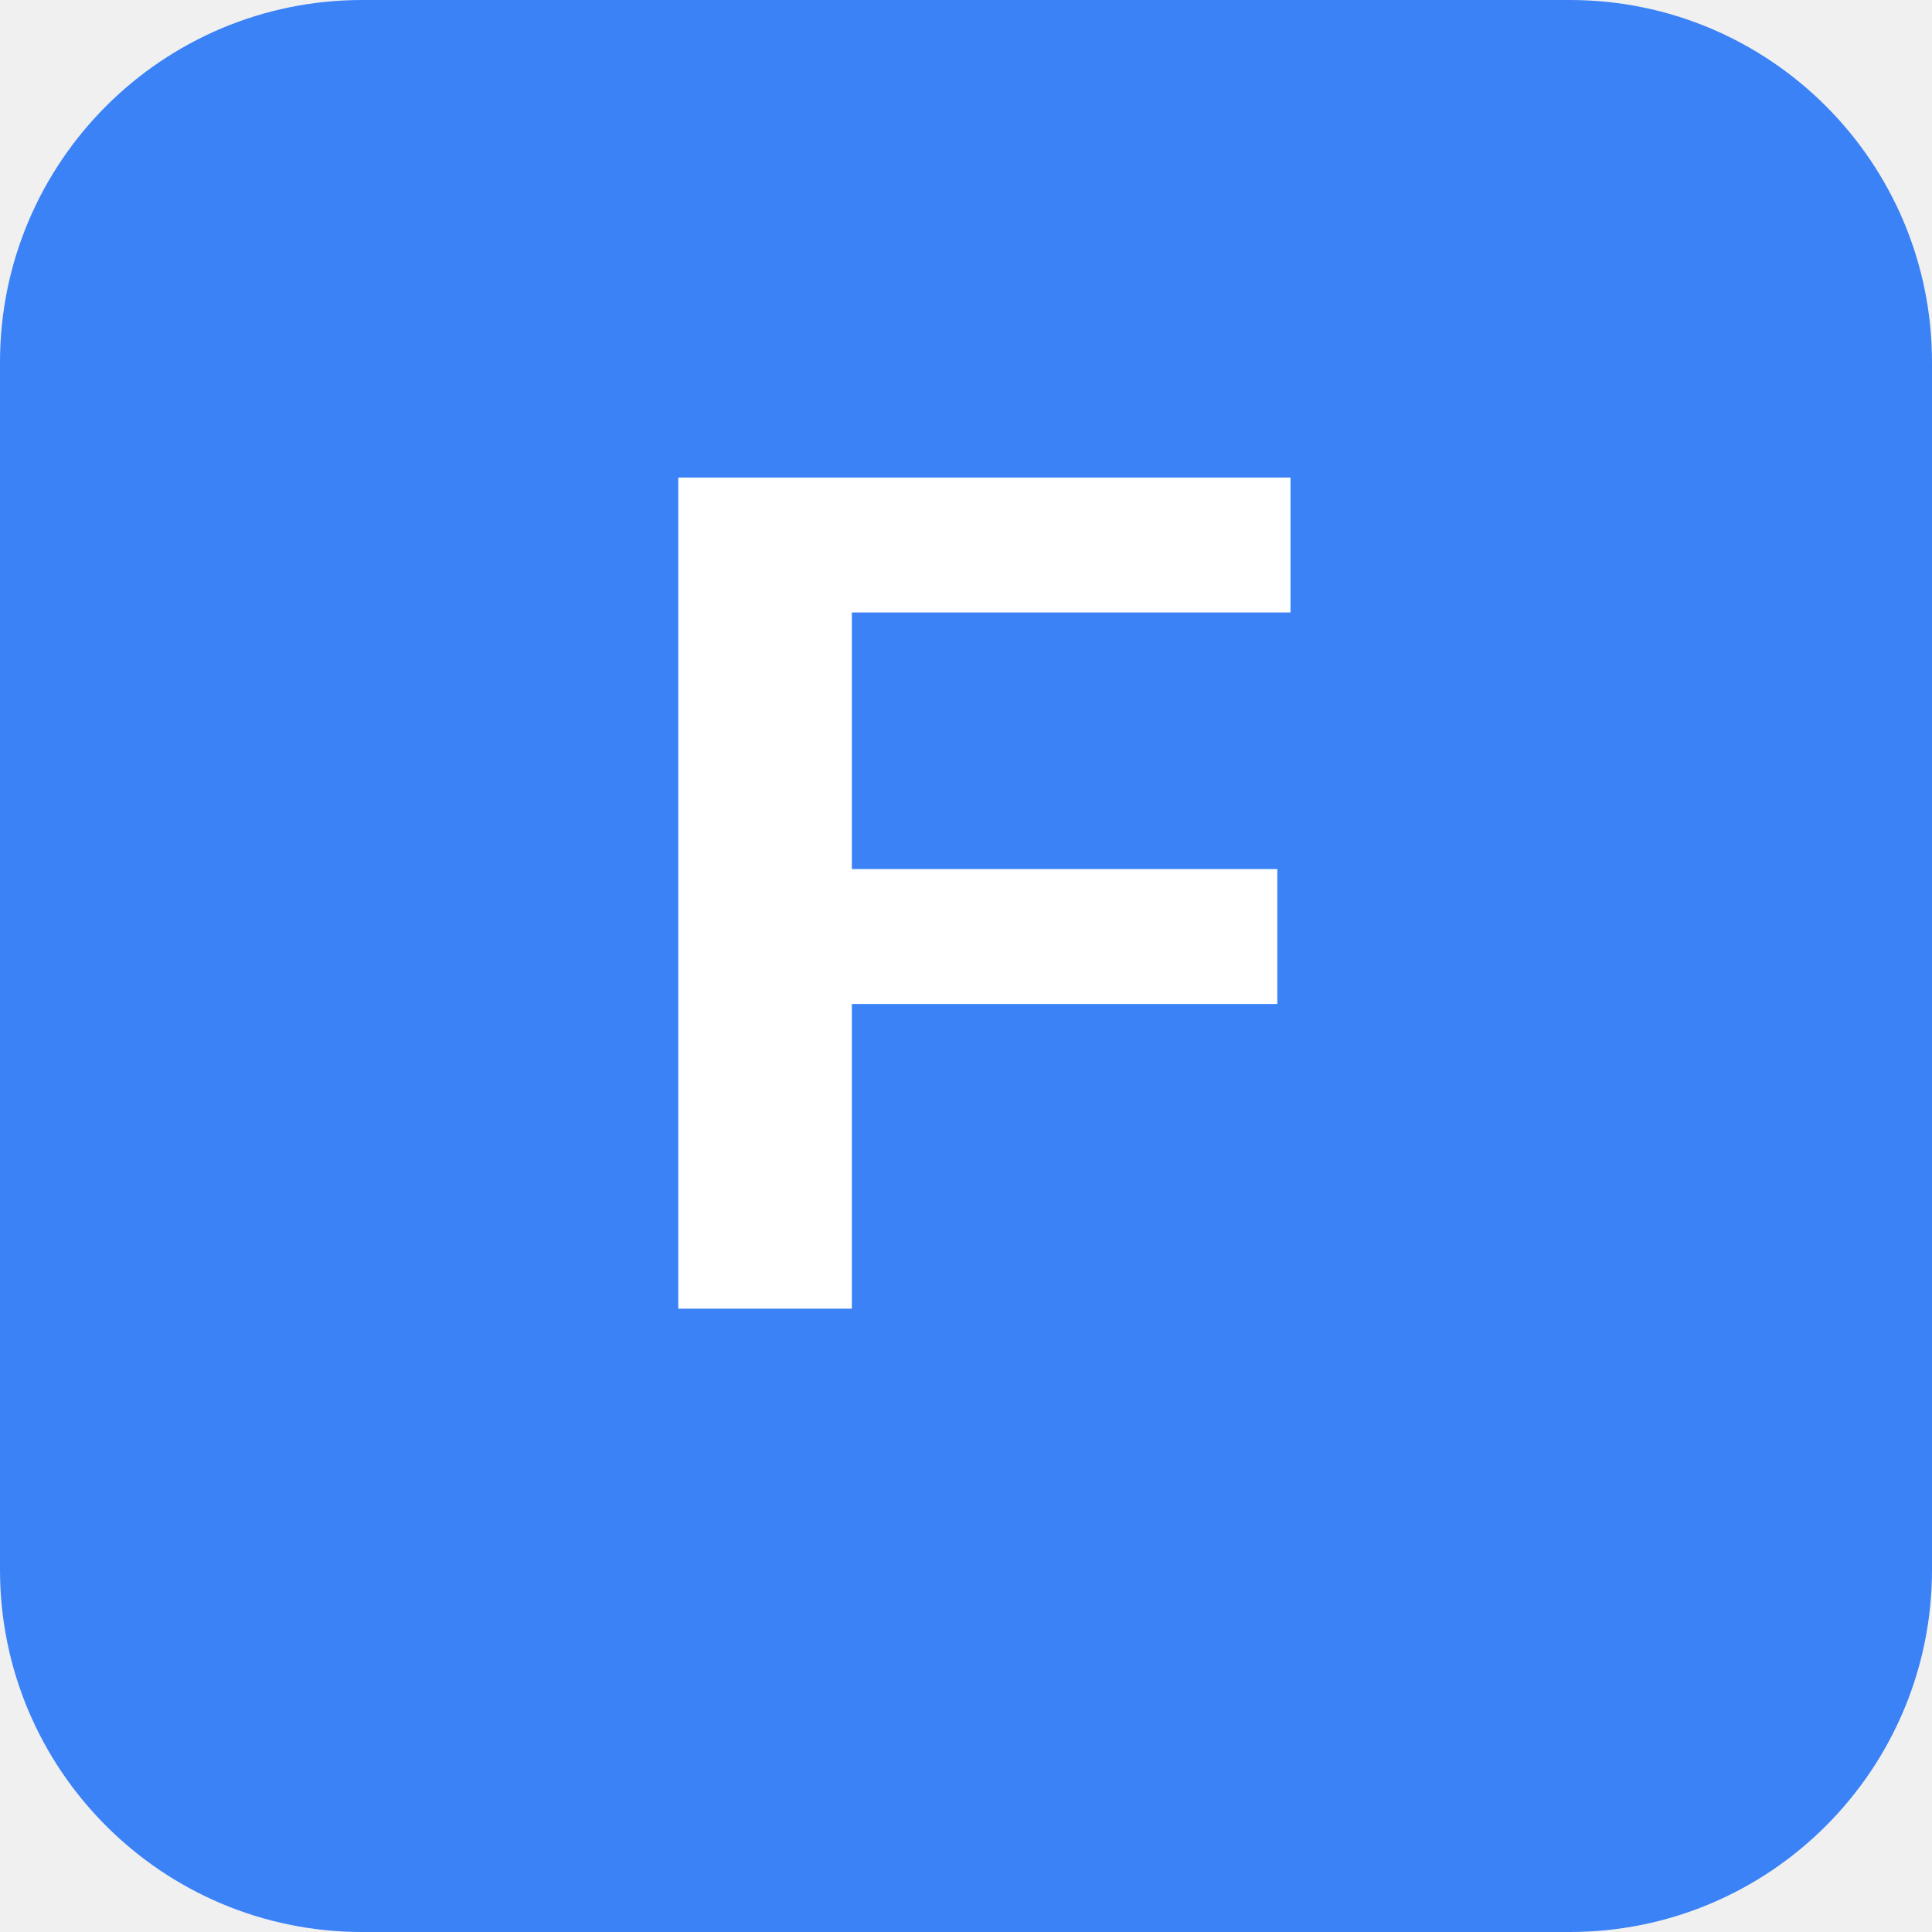
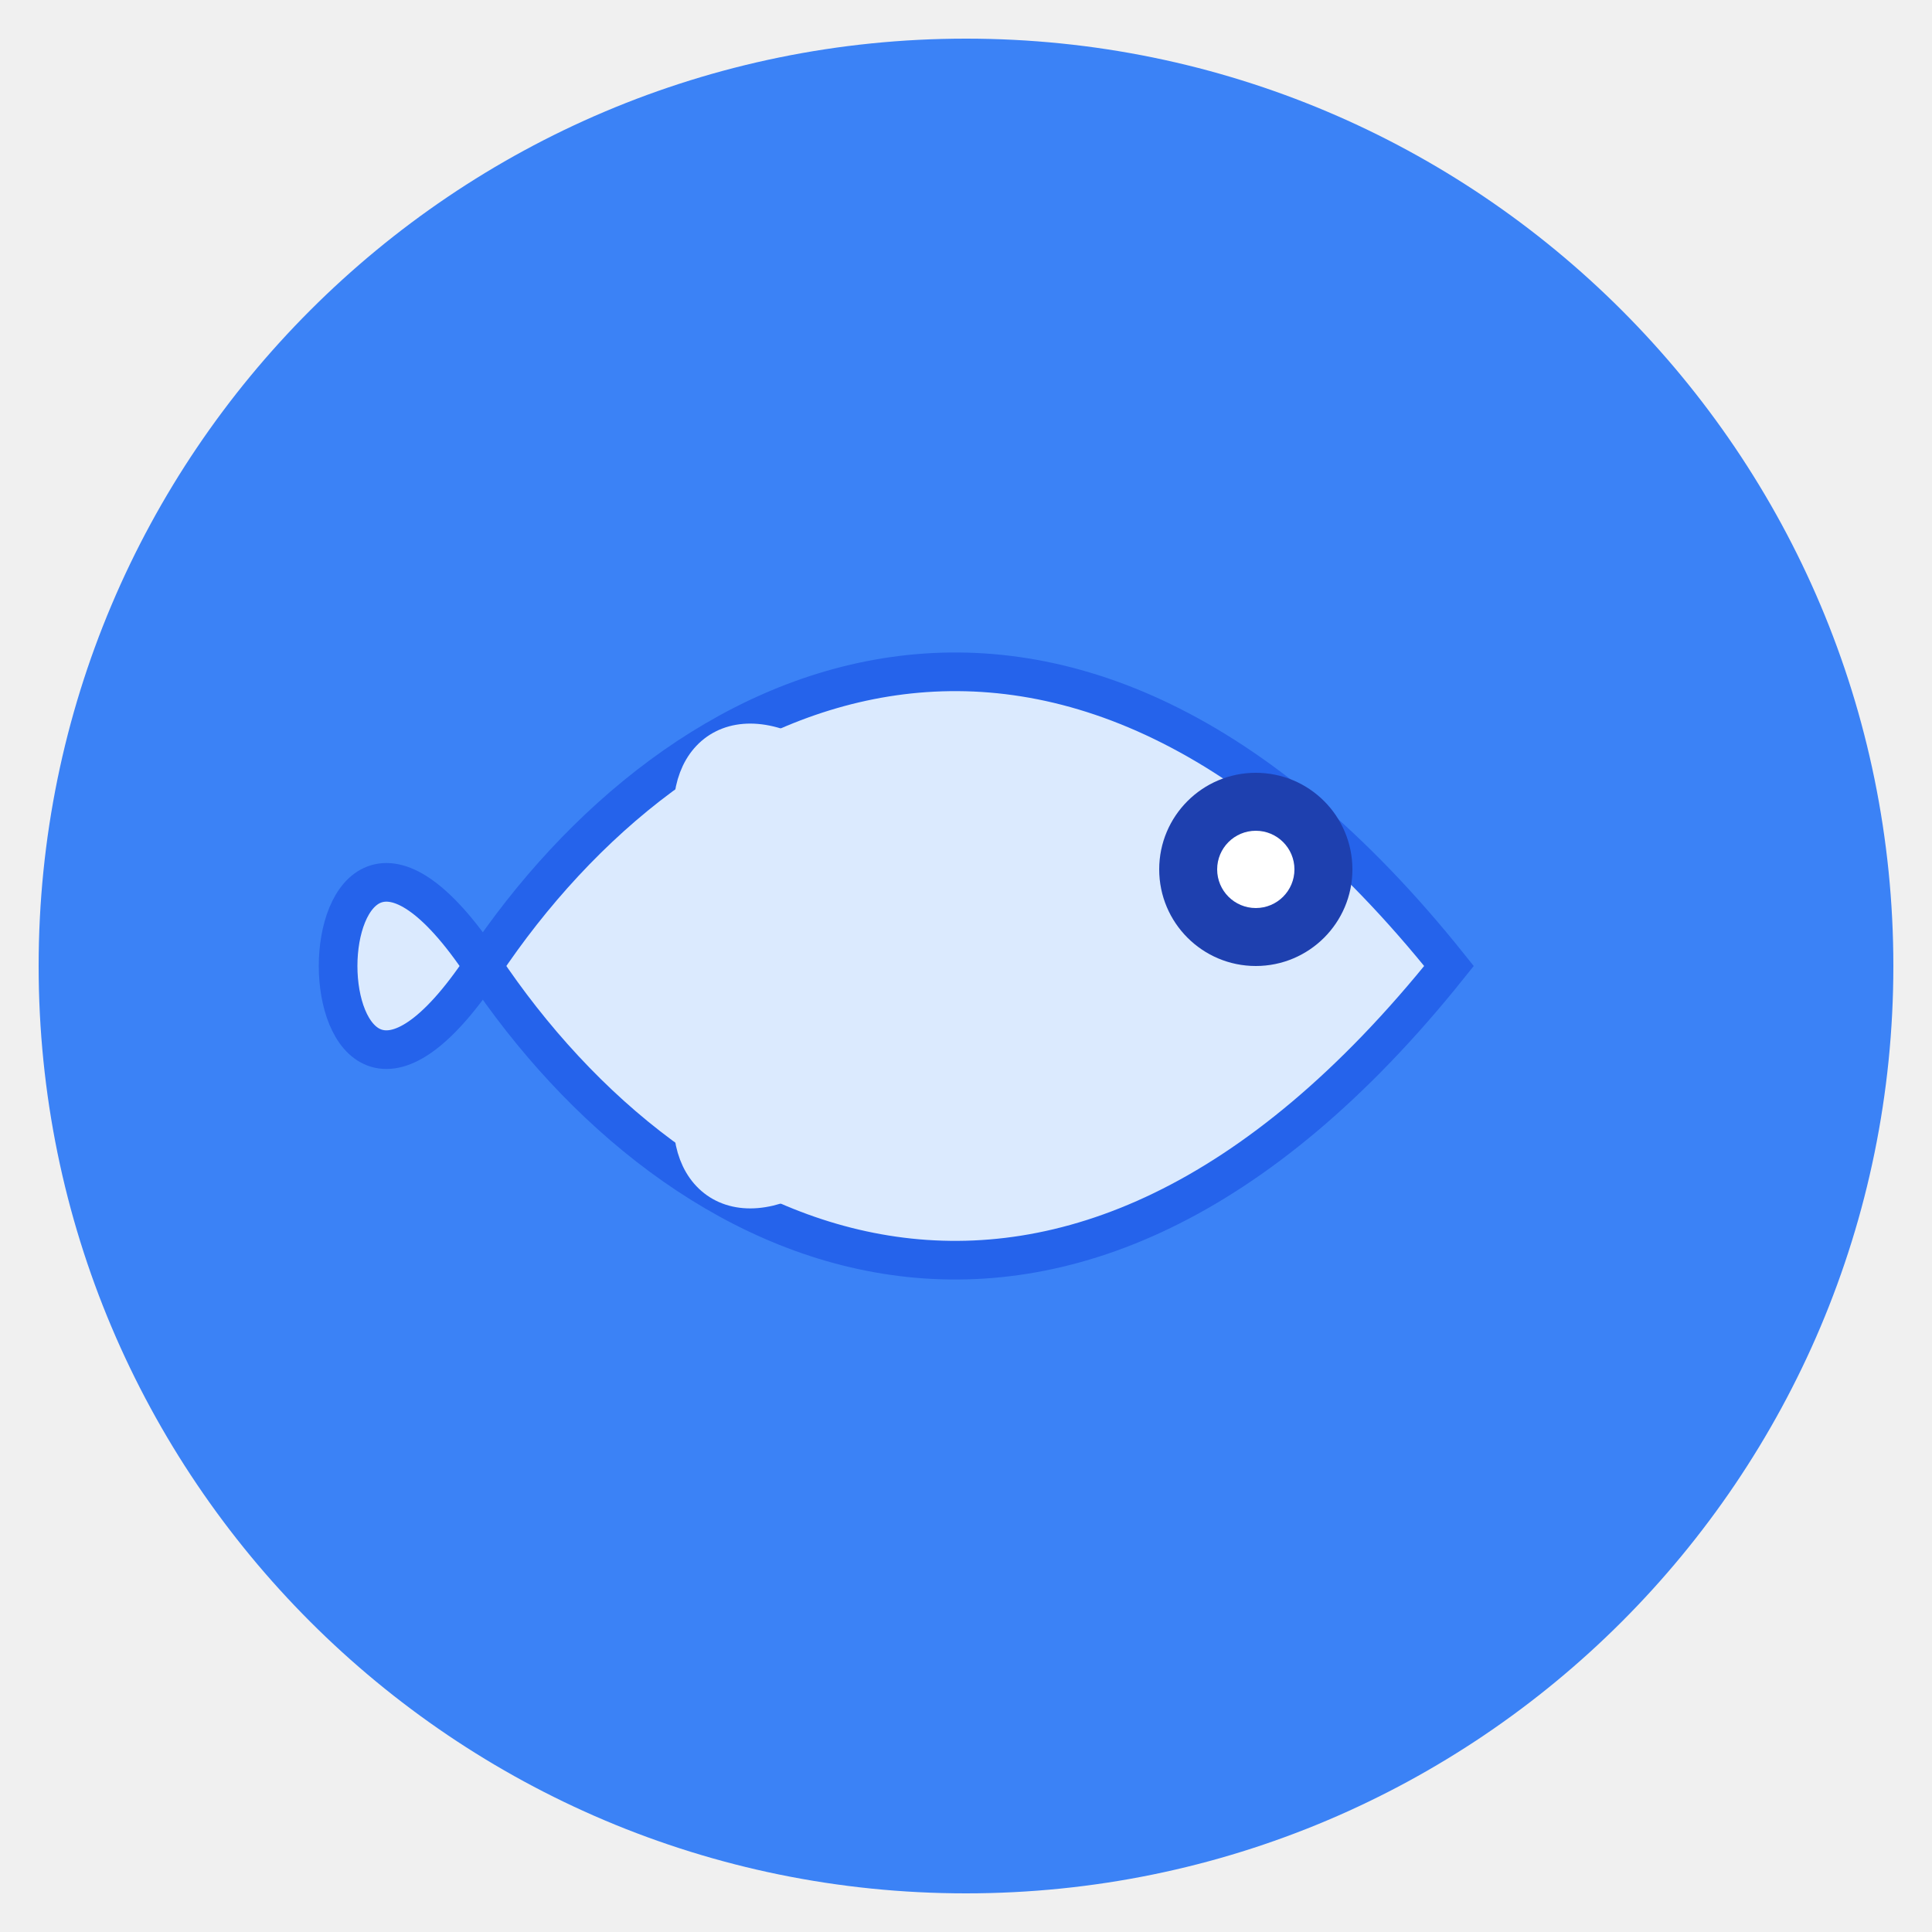
- <svg xmlns="http://www.w3.org/2000/svg" width="32" height="32">
-   <rect width="100%" height="100%" rx="6" fill="#3b82f6" />
-   <text x="50%" y="50%" font-family="Arial, sans-serif" font-size="20px" font-weight="bold" fill="#ffffff" text-anchor="middle" dominant-baseline="middle">F</text>
+ <svg xmlns="http://www.w3.org/2000/svg" viewBox="0 0 100 100">
+   <circle cx="50" cy="50" r="48" fill="#3B82F6" />
+   <path d="M25,50 C35,35 55,25 75,50 C55,75 35,65 25,50 Z" fill="#DBEAFE" stroke="#2563EB" stroke-width="2" />
+   <path d="M25,50 C15,35 15,65 25,50 Z" fill="#DBEAFE" stroke="#2563EB" stroke-width="2" />
+   <circle cx="65" cy="45" r="5" fill="#1E40AF" />
+   <circle cx="65" cy="45" r="2" fill="white" />
+   <path d="M50,50 C40,30 30,40 40,50" fill="none" stroke="#DBEAFE" stroke-width="2" />
+   <path d="M50,50 C40,70 30,60 40,50" fill="none" stroke="#DBEAFE" stroke-width="2" />
</svg>
